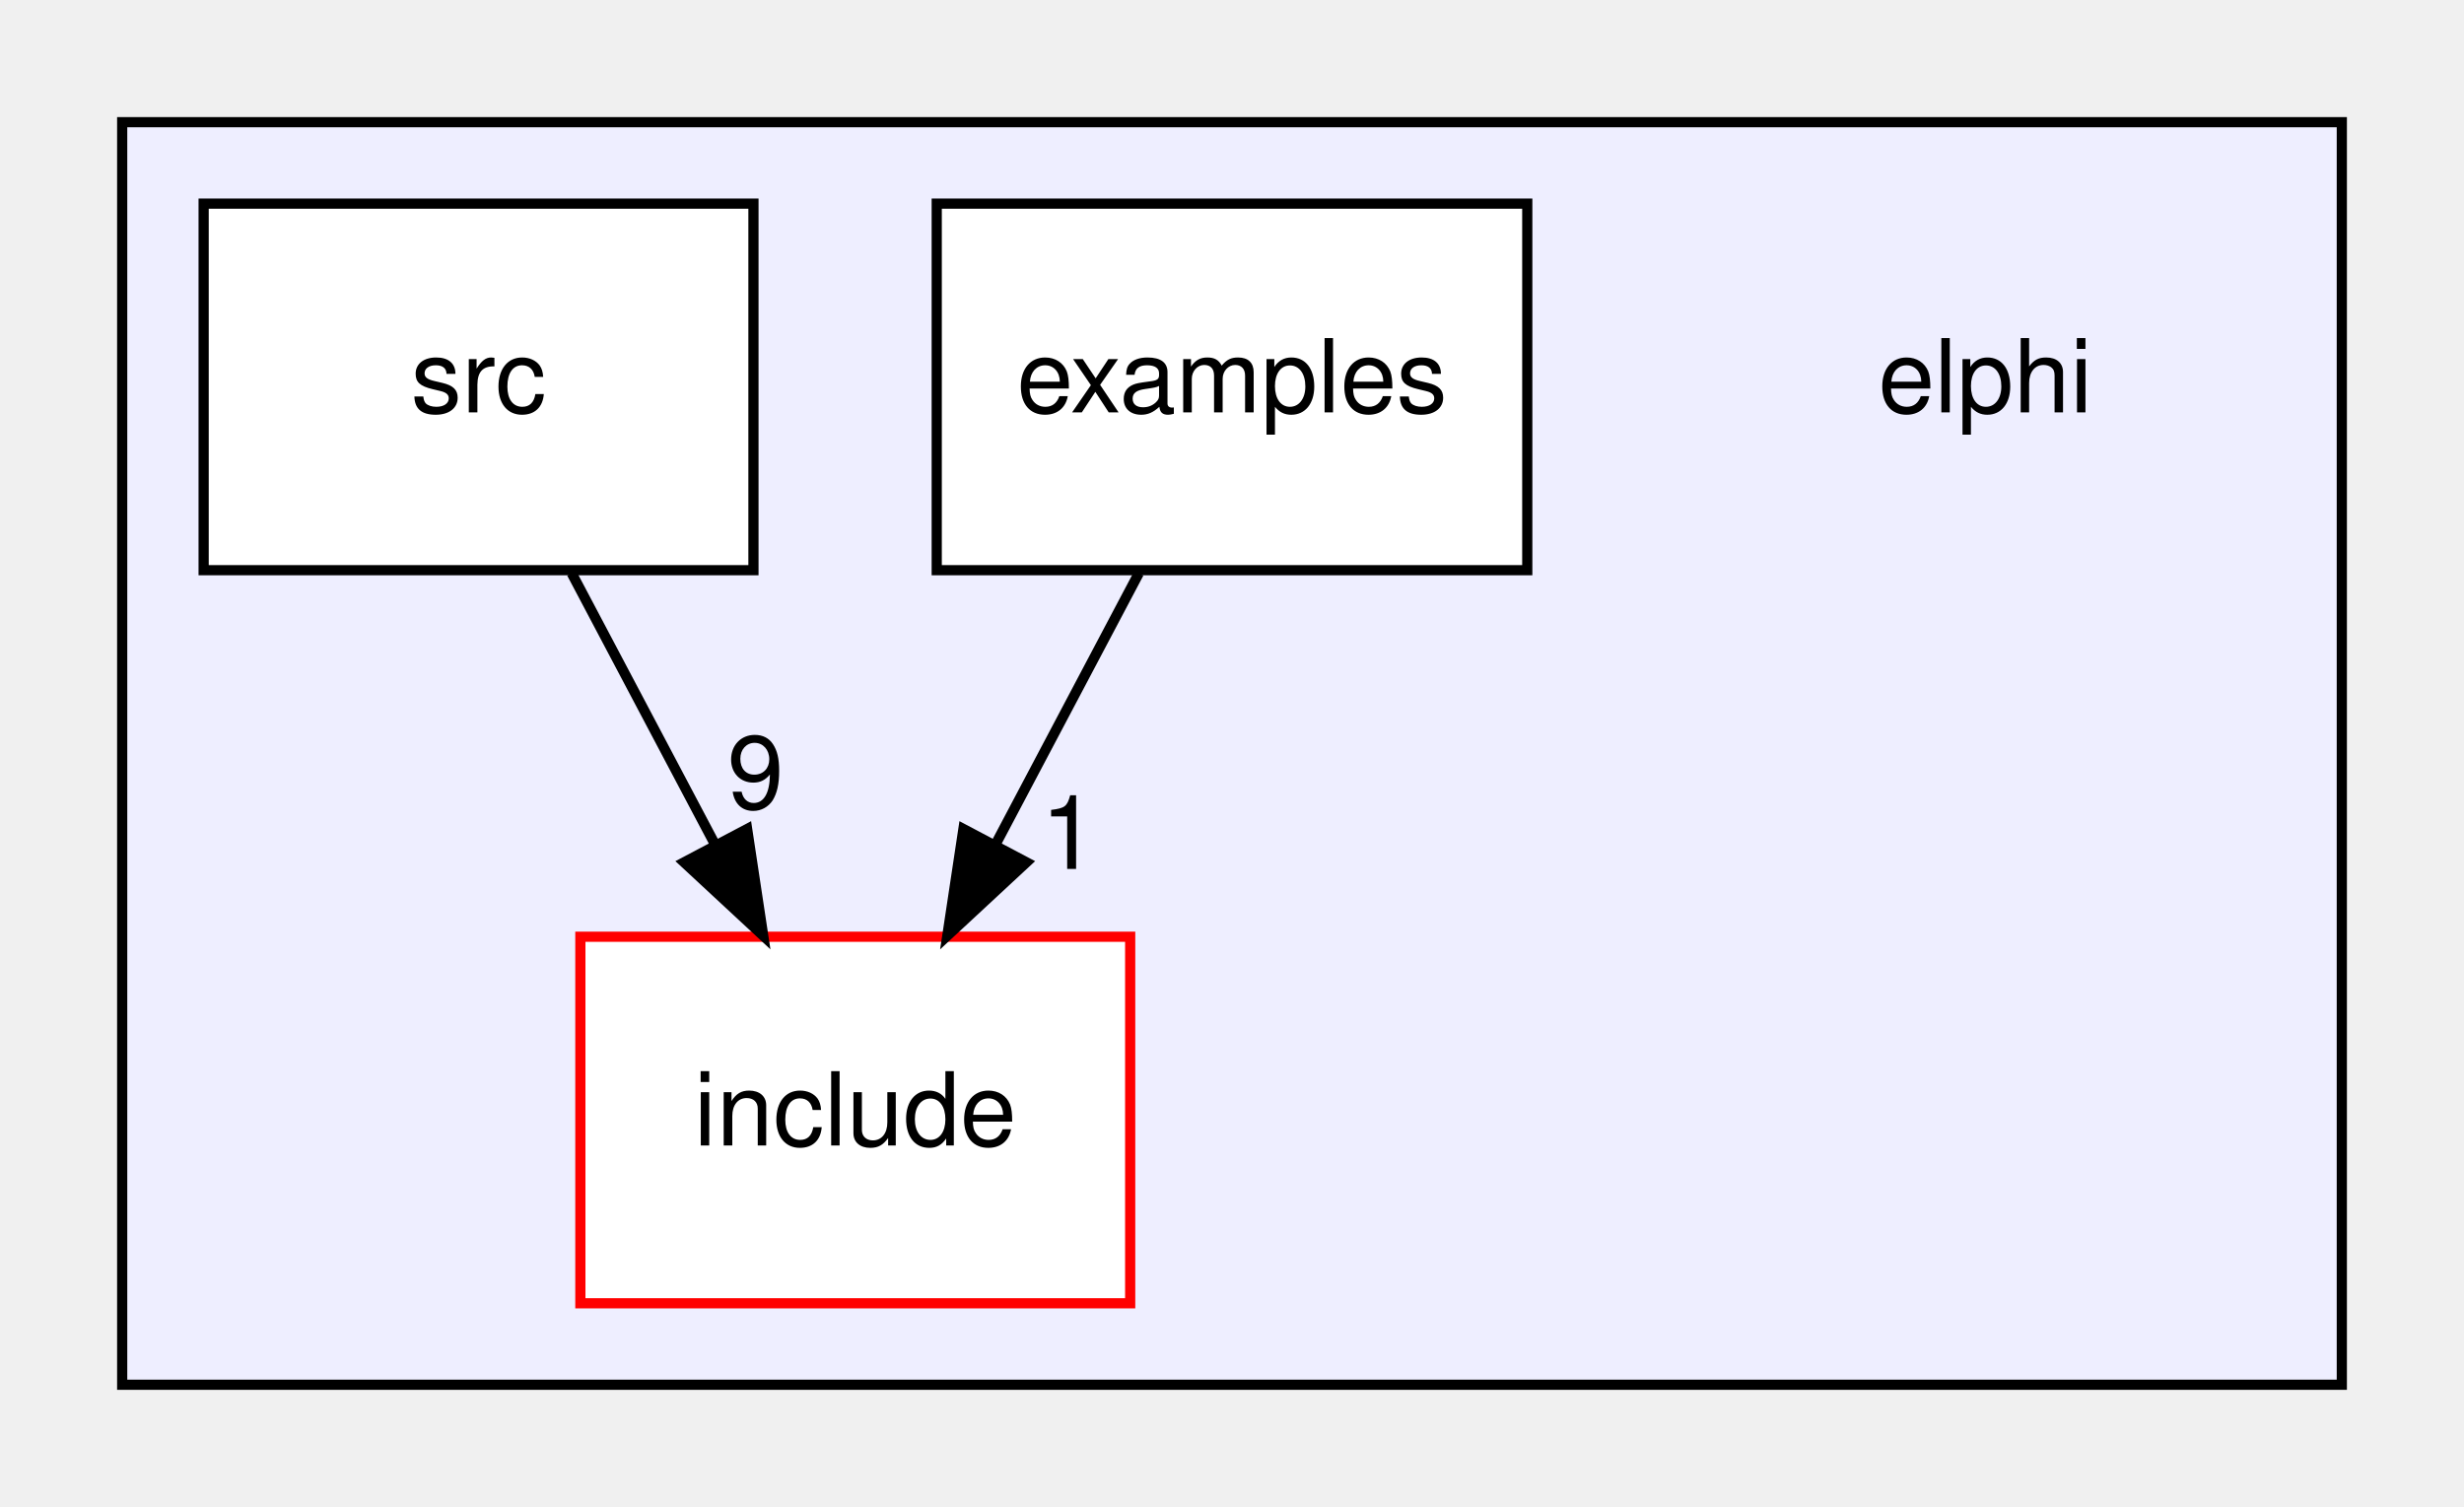
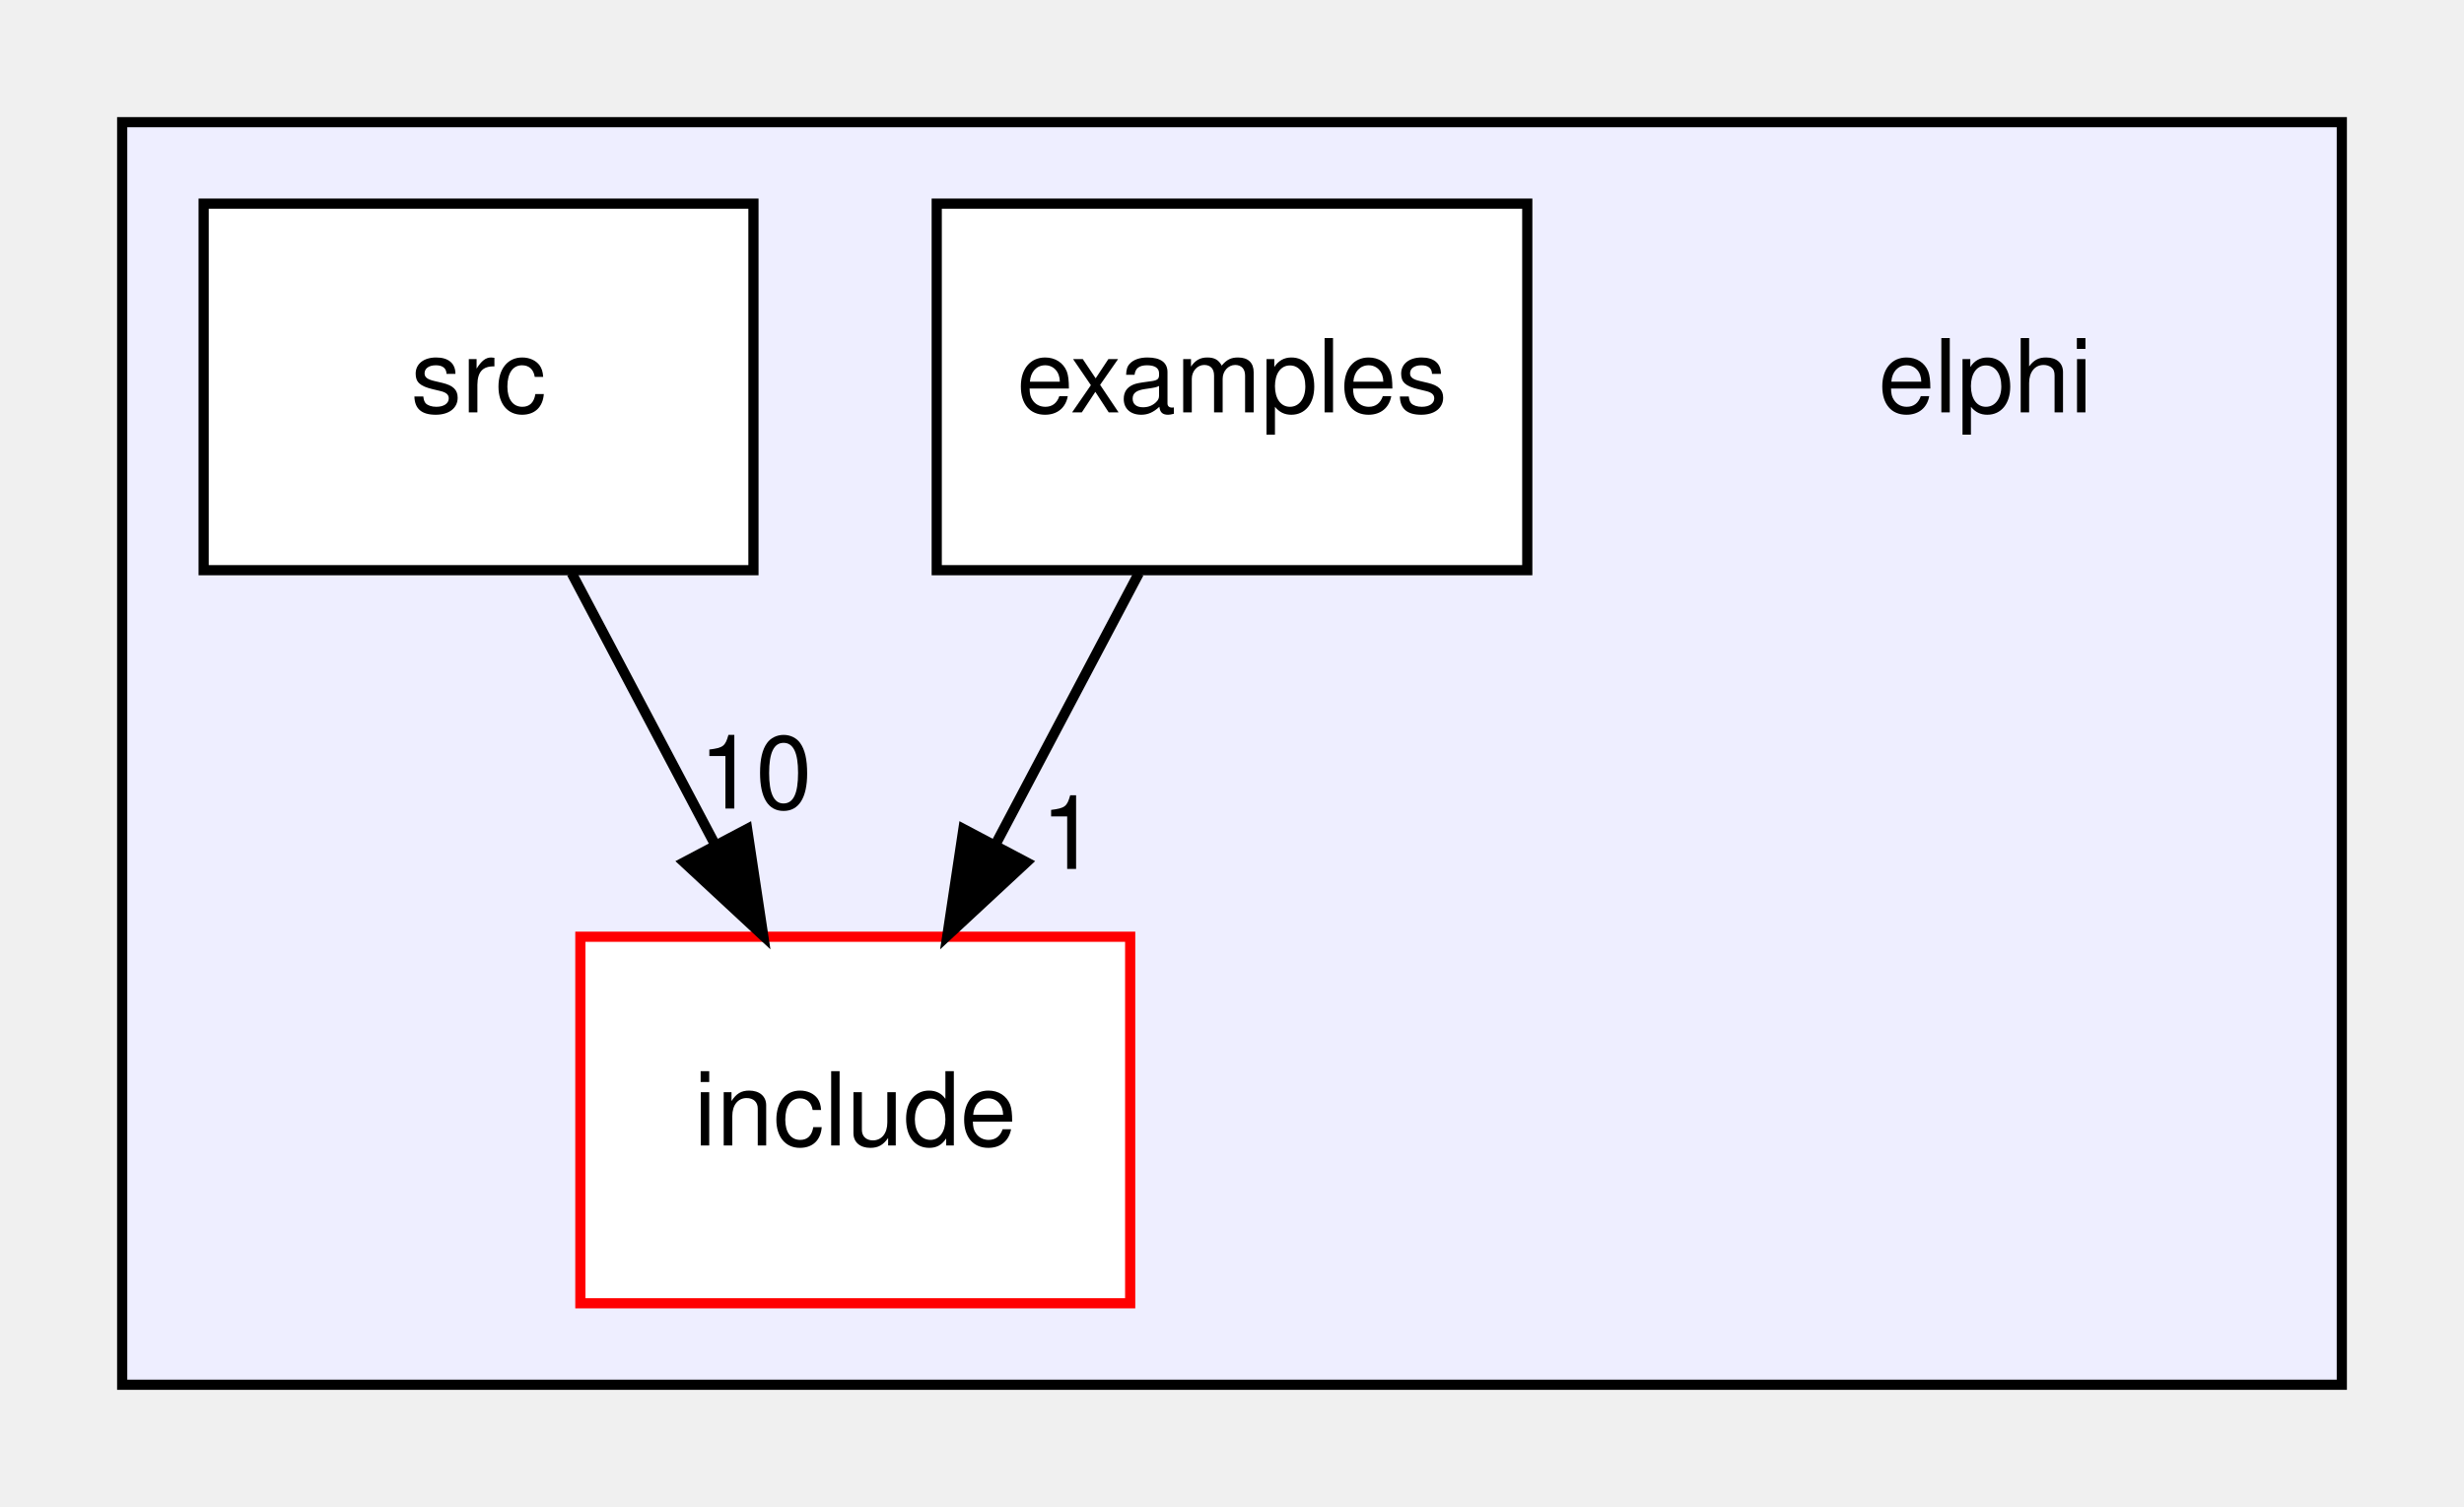
<svg xmlns="http://www.w3.org/2000/svg" xmlns:xlink="http://www.w3.org/1999/xlink" width="242pt" height="148pt" viewBox="0.00 0.00 242.00 148.00">
  <g id="graph0" class="graph" transform="scale(1 1) rotate(0) translate(4 144)">
    <g id="clust1" class="cluster">
      <g id="a_clust1">
        <a xlink:href="dir_812392a79f9697c1c93a2c8857dce35c.html" target="_top">
          <polygon fill="#eeeeff" stroke="black" points="8,-8 8,-132 226,-132 226,-8 8,-8" />
        </a>
      </g>
    </g>
    <g id="node1" class="node">
      <text text-anchor="middle" x="191" y="-103.5" font-family="Helvetica,sans-Serif" font-size="10.00">elphi</text>
    </g>
    <g id="node2" class="node">
      <g id="a_node2">
        <a xlink:href="dir_ec55987abaed6986ec1c3815cb9a6cf7.html" target="_top" xlink:title="examples">
          <polygon fill="white" stroke="black" points="146,-124 88,-124 88,-88 146,-88 146,-124" />
          <text text-anchor="middle" x="117" y="-103.5" font-family="Helvetica,sans-Serif" font-size="10.00">examples</text>
        </a>
      </g>
    </g>
    <g id="node3" class="node">
      <g id="a_node3">
        <a xlink:href="dir_0a99ce727943174e194d92de1d94584c.html" target="_top" xlink:title="include">
          <polygon fill="white" stroke="red" points="107,-52 53,-52 53,-16 107,-16 107,-52" />
          <text text-anchor="middle" x="80" y="-31.5" font-family="Helvetica,sans-Serif" font-size="10.00">include</text>
        </a>
      </g>
    </g>
    <g id="edge1" class="edge">
      <path fill="none" stroke="black" d="M107.85,-87.7C103.6,-79.64 98.44,-69.89 93.73,-60.98" />
      <polygon fill="black" stroke="black" points="96.81,-59.31 89.04,-52.1 90.62,-62.58 96.81,-59.31" />
      <g id="a_edge1-headlabel">
        <a xlink:href="dir_000001_000002.html" target="_top" xlink:title="1">
          <text text-anchor="middle" x="101" y="-58.66" font-family="Helvetica,sans-Serif" font-size="10.00">1</text>
        </a>
      </g>
    </g>
    <g id="node4" class="node">
      <g id="a_node4">
        <a xlink:href="dir_0aebe75bc63edfbfc54835b492a46e31.html" target="_top" xlink:title="src">
          <polygon fill="white" stroke="black" points="70,-124 16,-124 16,-88 70,-88 70,-124" />
          <text text-anchor="middle" x="43" y="-103.5" font-family="Helvetica,sans-Serif" font-size="10.00">src</text>
        </a>
      </g>
    </g>
    <g id="edge2" class="edge">
      <path fill="none" stroke="black" d="M52.15,-87.7C56.4,-79.64 61.56,-69.89 66.27,-60.98" />
      <polygon fill="black" stroke="black" points="69.38,-62.58 70.96,-52.1 63.19,-59.31 69.38,-62.58" />
      <g id="a_edge2-headlabel">
-         <a xlink:href="dir_000004_000002.html" target="_top" xlink:title="9">
-           <text text-anchor="middle" x="70.21" y="-64.59" font-family="Helvetica,sans-Serif" font-size="10.00">9</text>
+         <a xlink:href="dir_000004_000002.html" target="_top" xlink:title="10">
+           <text text-anchor="middle" x="70.21" y="-64.59" font-family="Helvetica,sans-Serif" font-size="10.00">10</text>
        </a>
      </g>
    </g>
  </g>
</svg>
